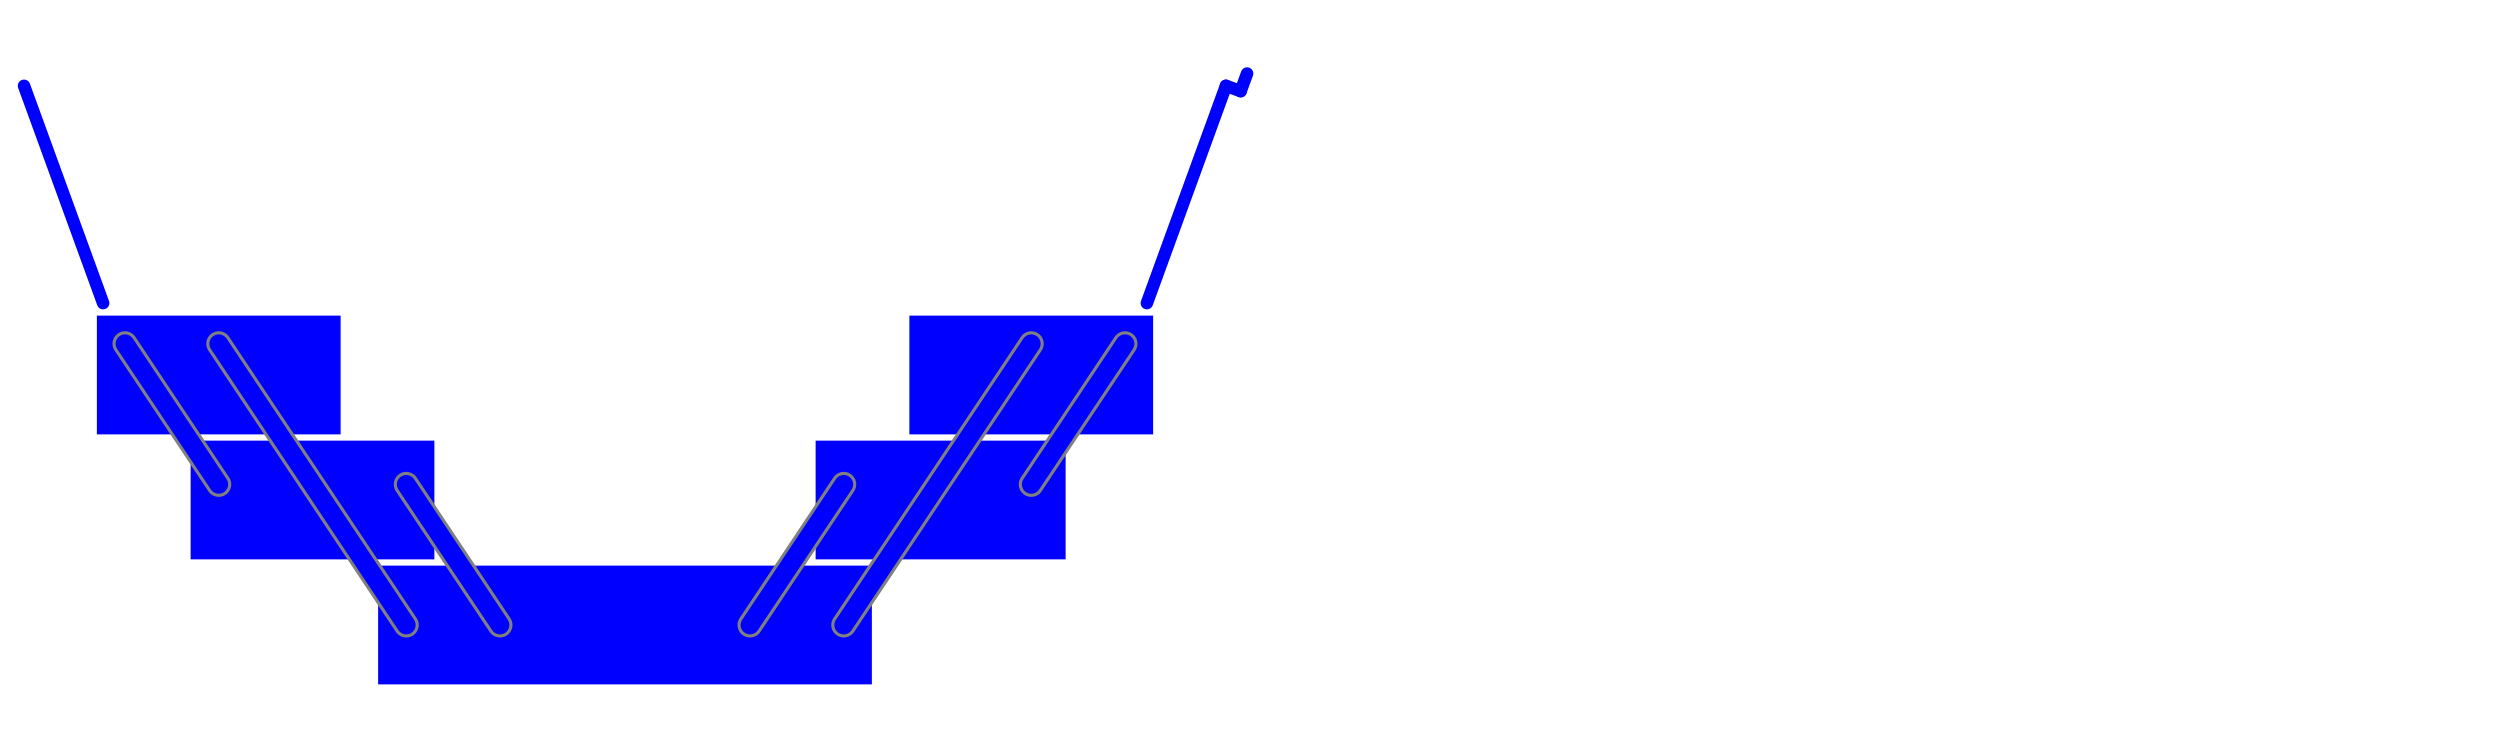
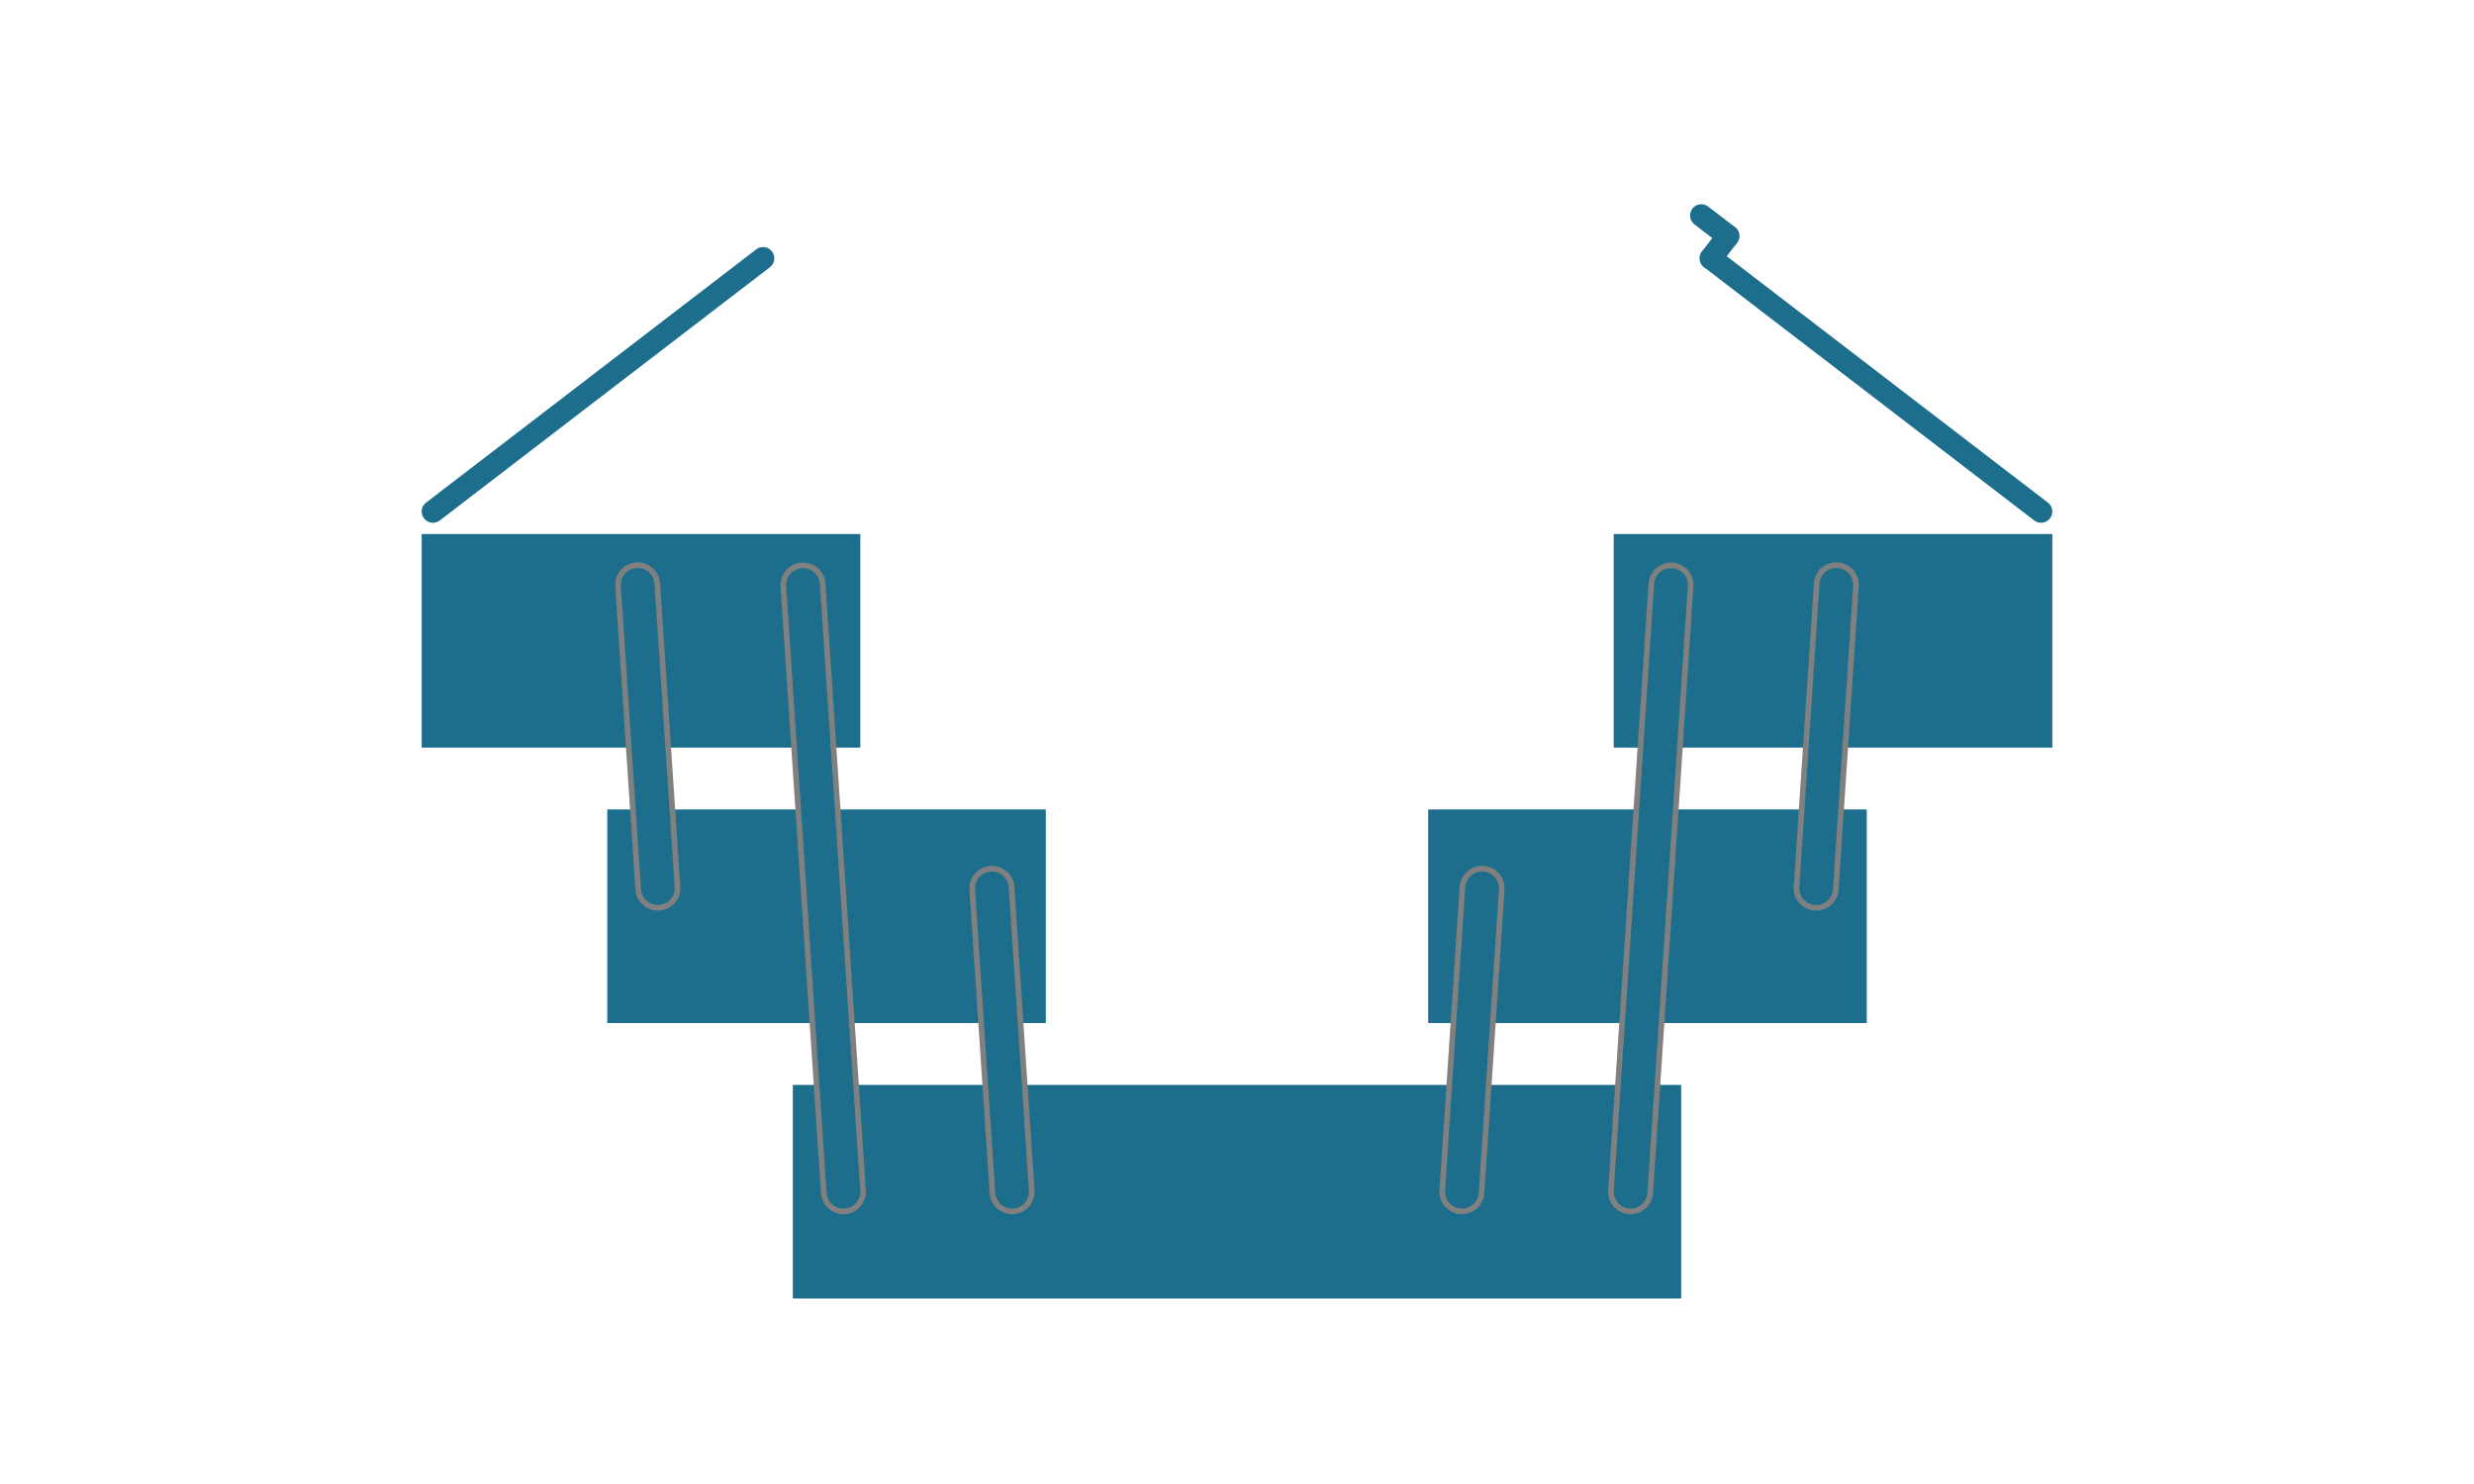
- <svg xmlns="http://www.w3.org/2000/svg" width="400" height="120" viewBox="0 80 400 120">
-   <path d="           M 60.5 189.5           L 139.5 189.5          L 139.5 170.5          L 60.5 170.5          L 60.5 189.5          " fill="blue" stroke="transparent" stroke-width="1" />
-   <path d="           M 30.5 169.5           L 69.5 169.5          L 69.5 150.5          L 30.5 150.5          L 30.5 169.5          " fill="blue" stroke="transparent" stroke-width="1" />
-   <path d="           M 130.5 169.5           L 170.5 169.5          L 170.5 150.5          L 130.5 150.5          L 130.5 169.5          " fill="blue" stroke="transparent" stroke-width="1" />
-   <path d="           M 15.5 149.5           L 54.5 149.5          L 54.5 130.5          L 15.5 130.5          L 15.5 149.5          " fill="blue" stroke="transparent" stroke-width="1" />
-   <path d="           M 145.5 149.5           L 184.5 149.5          L 184.5 130.5          L 145.5 130.5          L 145.5 149.5          " fill="blue" stroke="transparent" stroke-width="1" />
-   <g transform="rotate(-110, 16.5, 128.5)">
-     <line x1="16.5" y1="128.5" x2="53.5" y2="128.5" stroke="blue" stroke-width="2" stroke-linecap="round" />
+ <svg xmlns="http://www.w3.org/2000/svg" width="200" height="120" viewBox="-10 80 220 120">
+   <path d="             M 60.5 189.5             L 139.5 189.5            L 139.5 170.5            L 60.5 170.5            L 60.5 189.5            " fill="#1C6E8C" stroke="black" stroke-opacity="0.0" stroke-width="1" />
+   <g transform="translate(-16.5, -4.5)">
+     <path d="             M 60.5 169.5             L 99.5 169.5            L 99.5 150.5            L 60.5 150.5            L 60.5 169.5            " fill="#1C6E8C" stroke="black" stroke-opacity="0.0" stroke-width="1" />
  </g>
-   <g transform="rotate(110, 183.5, 128.5)">
-     <line x1="146.5" y1="128.5" x2="183.5" y2="128.5" stroke="blue" stroke-width="2" stroke-linecap="round" />
-     <line x1="146.5" y1="128.5" x2="146.5" y2="126" stroke="blue" stroke-width="2" stroke-linecap="round" />
-     <line x1="146.5" y1="126" x2="143.5" y2="126" stroke="blue" stroke-width="2" stroke-linecap="round" />
+   <g transform="translate(16.5, -4.5)">
+     <path d="             M 100.5 169.5             L 139.5 169.5            L 139.5 150.5            L 100.5 150.5            L 100.5 169.5            " fill="#1C6E8C" stroke="black" stroke-opacity="0.0" stroke-width="1" />
  </g>
-   <line x1="65" y1="180" x2="35" y2="135" stroke="grey" stroke-width="4" stroke-linecap="round" />
-   <line x1="135" y1="180" x2="165" y2="135" stroke="grey" stroke-width="4" stroke-linecap="round" />
-   <line x1="65" y1="180" x2="35" y2="135" stroke="blue" stroke-width="3" stroke-linecap="round" />
-   <line x1="135" y1="180" x2="165" y2="135" stroke="blue" stroke-width="3" stroke-linecap="round" />
-   <line x1="35" y1="157.5" x2="20" y2="135" stroke="grey" stroke-width="4" stroke-linecap="round" />
-   <line x1="35" y1="157.5" x2="20" y2="135" stroke="blue" stroke-width="3" stroke-linecap="round" />
-   <line x1="165" y1="157.5" x2="180" y2="135" stroke="grey" stroke-width="4" stroke-linecap="round" />
-   <line x1="165" y1="157.5" x2="180" y2="135" stroke="blue" stroke-width="3" stroke-linecap="round" />
-   <line x1="80" y1="180" x2="65" y2="157.5" stroke="grey" stroke-width="4" stroke-linecap="round" />
-   <line x1="80" y1="180" x2="65" y2="157.5" stroke="blue" stroke-width="3" stroke-linecap="round" />
-   <line x1="120" y1="180" x2="135" y2="157.5" stroke="grey" stroke-width="4" stroke-linecap="round" />
-   <line x1="120" y1="180" x2="135" y2="157.5" stroke="blue" stroke-width="3" stroke-linecap="round" />
+   <g transform="translate(-33, -9)">
+     <path d="             M 60.5 149.5             L 99.5 149.5            L 99.5 130.5            L 60.5 130.5            L 60.5 149.5            " fill="#1C6E8C" stroke="black" stroke-opacity="0.0" stroke-width="1" />
+   </g>
+   <g transform="translate(33, -9)">
+     <path d="             M 100.5 149.5             L 139.5 149.5            L 139.5 130.5            L 100.5 130.5            L 100.5 149.5            " fill="#1C6E8C" stroke="black" stroke-opacity="0.0" stroke-width="1" />
+   </g>
+   <g transform="translate(-33, -9)">
+     <g transform="rotate(-37.5, 61.5, 128.5)">
+       <line x1="61.5" y1="128.5" x2="98.5" y2="128.5" stroke="#1C6E8C" stroke-width="2" stroke-linecap="round" />
+     </g>
+   </g>
+   <g transform="translate(33, -9)">
+     <g transform="rotate(37.5, 138.5, 128.5)">
+       <line x1="101.5" y1="128.5" x2="138.5" y2="128.5" stroke="#1C6E8C" stroke-width="2" stroke-linecap="round" />
+       <line x1="101.5" y1="128.5" x2="101.5" y2="126" stroke="#1C6E8C" stroke-width="2" stroke-linecap="round" />
+       <line x1="101.5" y1="126" x2="98.5" y2="126" stroke="#1C6E8C" stroke-width="2" stroke-linecap="round" />
+     </g>
+   </g>
+   <g transform="rotate(-37.5, 65, 180)">
+     <line x1="65" y1="180" x2="95" y2="135" stroke="grey" stroke-width="4" stroke-linecap="round" />
+     <line x1="65" y1="180" x2="95" y2="135" stroke="#1C6E8C" stroke-width="3" stroke-linecap="round" />
+   </g>
+   <g transform="rotate(37.5, 135, 180)">
+     <line x1="135" y1="180" x2="105" y2="135" stroke="grey" stroke-width="4" stroke-linecap="round" />
+     <line x1="135" y1="180" x2="105" y2="135" stroke="#1C6E8C" stroke-width="3" stroke-linecap="round" />
+   </g>
+   <g transform="translate(-16.5, -4.5)">
+     <g transform="rotate(-37.5, 65, 157.5)">
+       <line x1="65" y1="157.5" x2="80" y2="135" stroke="grey" stroke-width="4" stroke-linecap="round" />
+       <line x1="65" y1="157.5" x2="80" y2="135" stroke="#1C6E8C" stroke-width="3" stroke-linecap="round" />
+     </g>
+   </g>
+   <g transform="translate(16.5, -4.5)">
+     <g transform="rotate(37.5, 135, 157.5)">
+       <line x1="135" y1="157.5" x2="120" y2="135" stroke="grey" stroke-width="4" stroke-linecap="round" />
+       <line x1="135" y1="157.5" x2="120" y2="135" stroke="#1C6E8C" stroke-width="3" stroke-linecap="round" />
+     </g>
+   </g>
+   <g transform="rotate(-37.5, 80, 180)">
+     <line x1="80" y1="180" x2="95" y2="157.5" stroke="grey" stroke-width="4" stroke-linecap="round" />
+     <line x1="80" y1="180" x2="95" y2="157.5" stroke="#1C6E8C" stroke-width="3" stroke-linecap="round" />
+   </g>
+   <g transform="rotate(37.5, 120, 180)">
+     <line x1="120" y1="180" x2="105" y2="157.5" stroke="grey" stroke-width="4" stroke-linecap="round" />
+     <line x1="120" y1="180" x2="105" y2="157.5" stroke="#1C6E8C" stroke-width="3" stroke-linecap="round" />
+   </g>
</svg>
